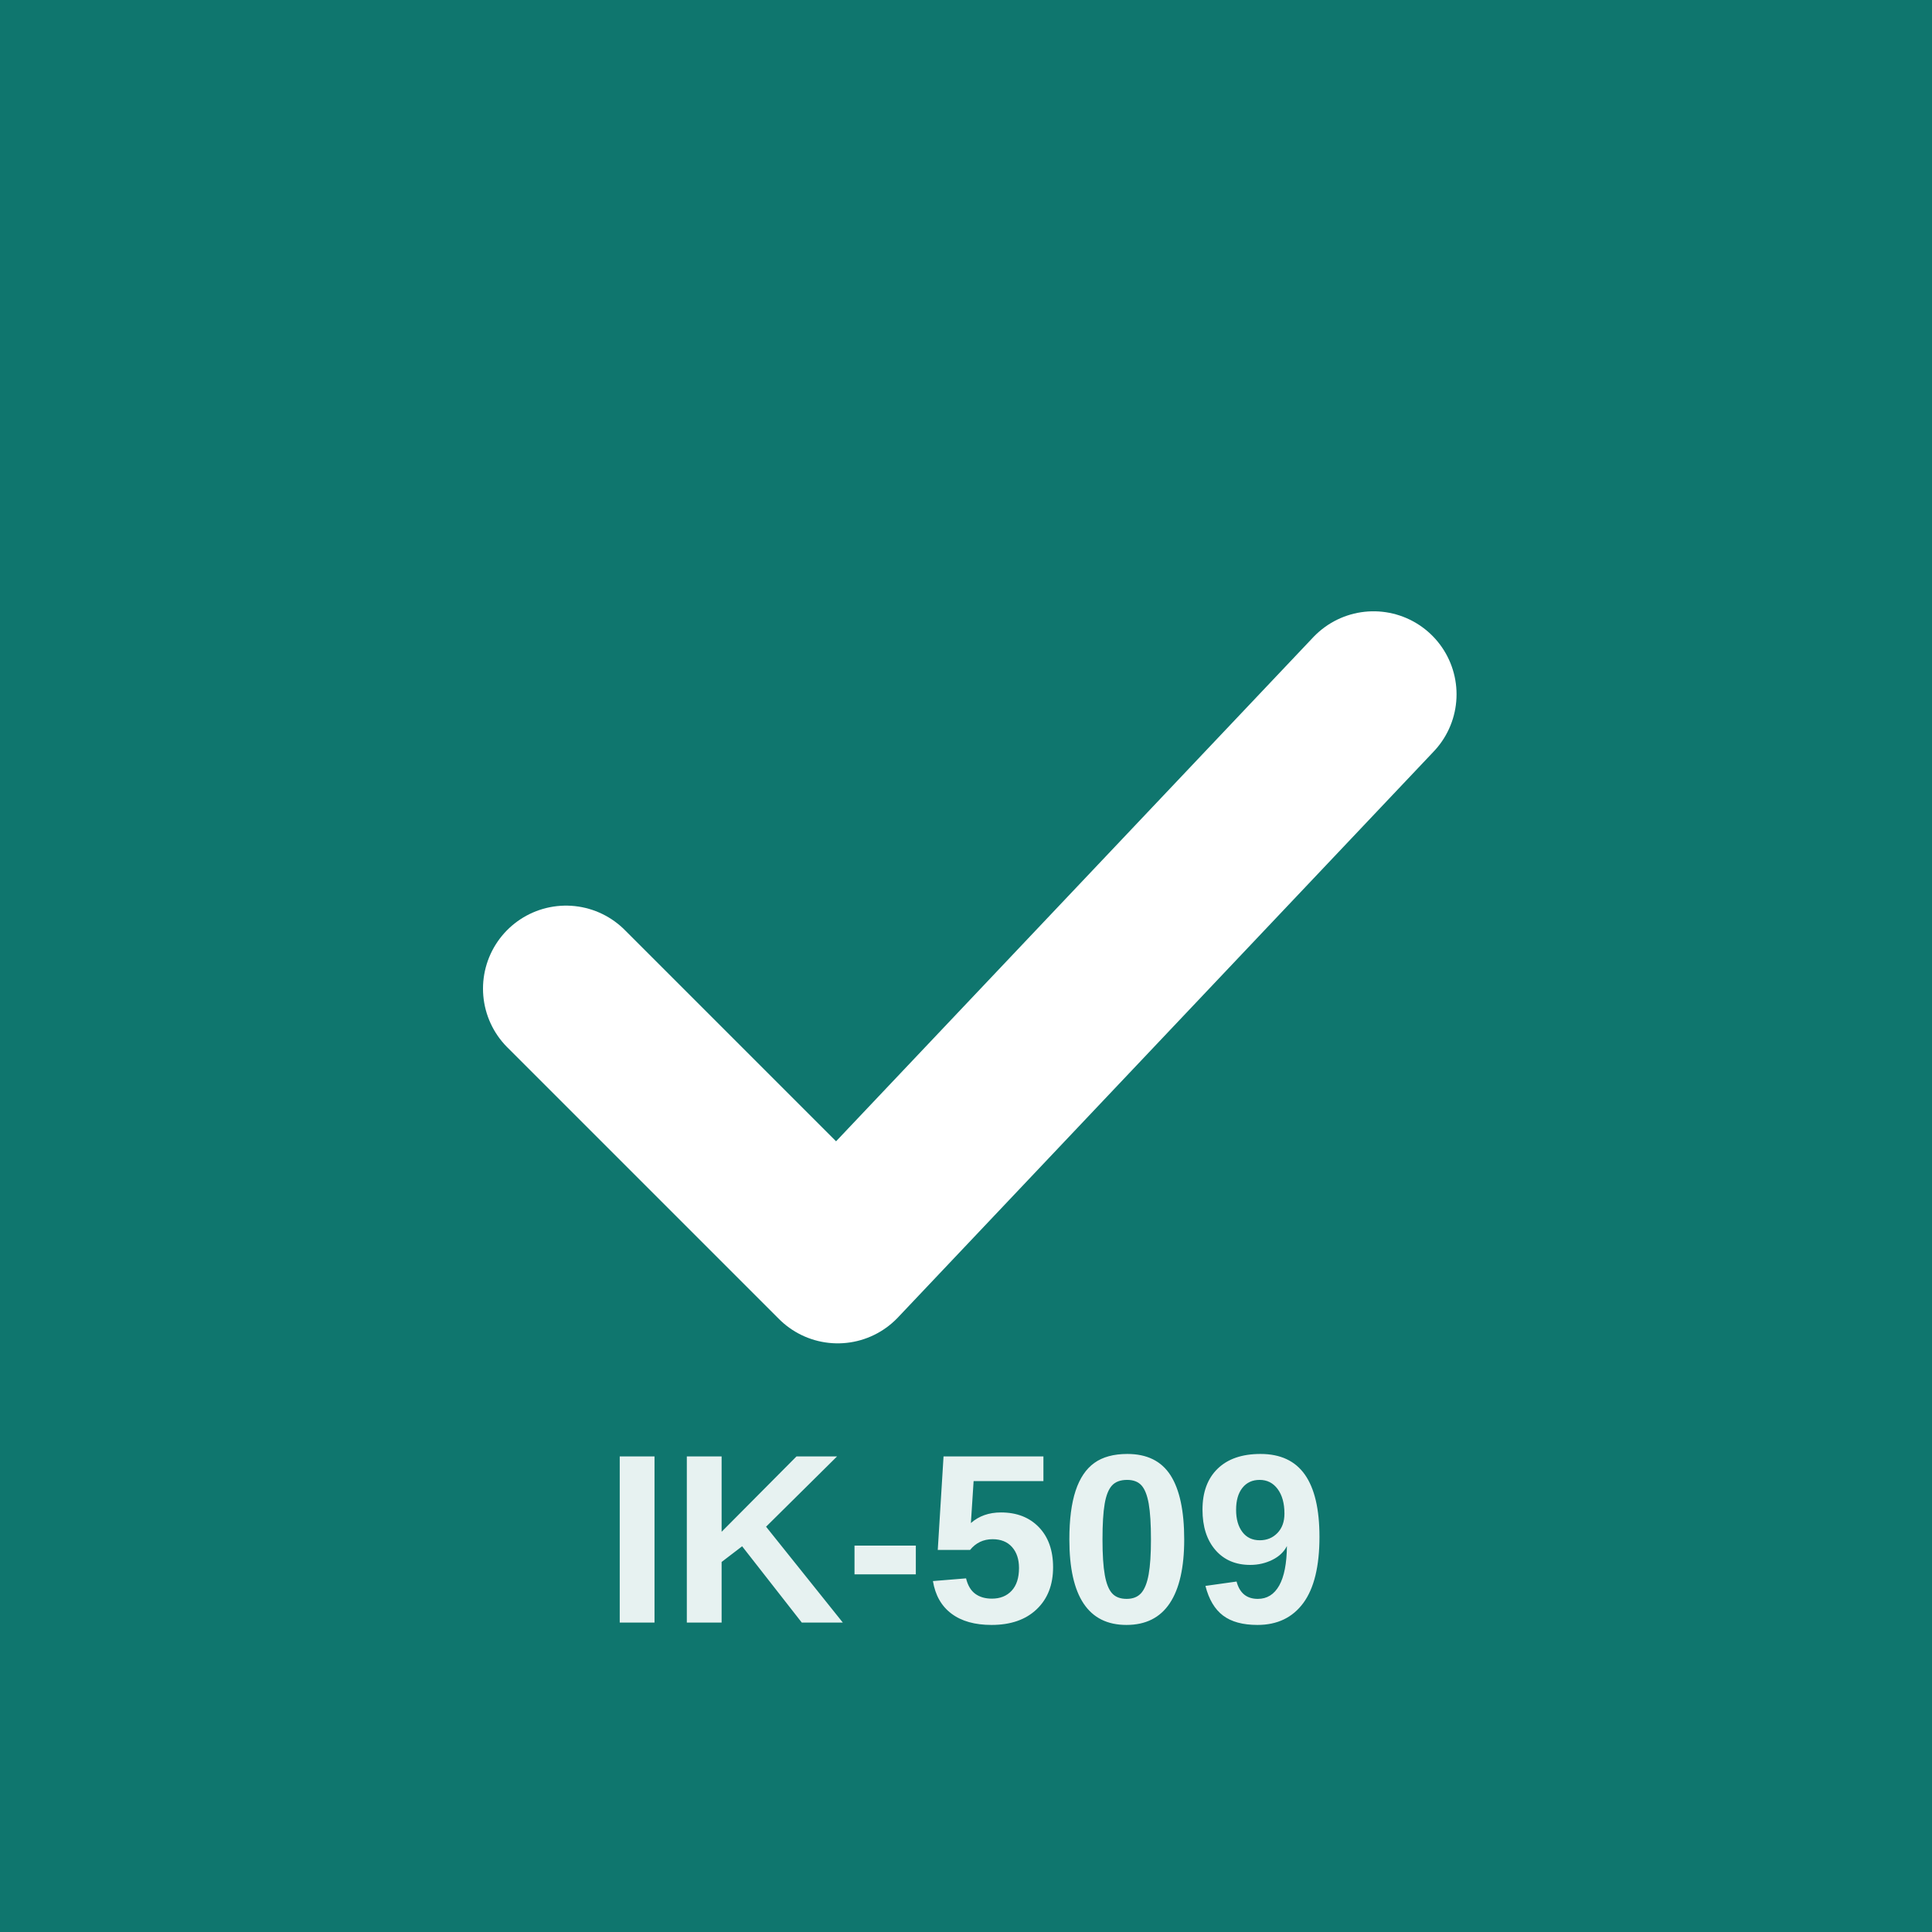
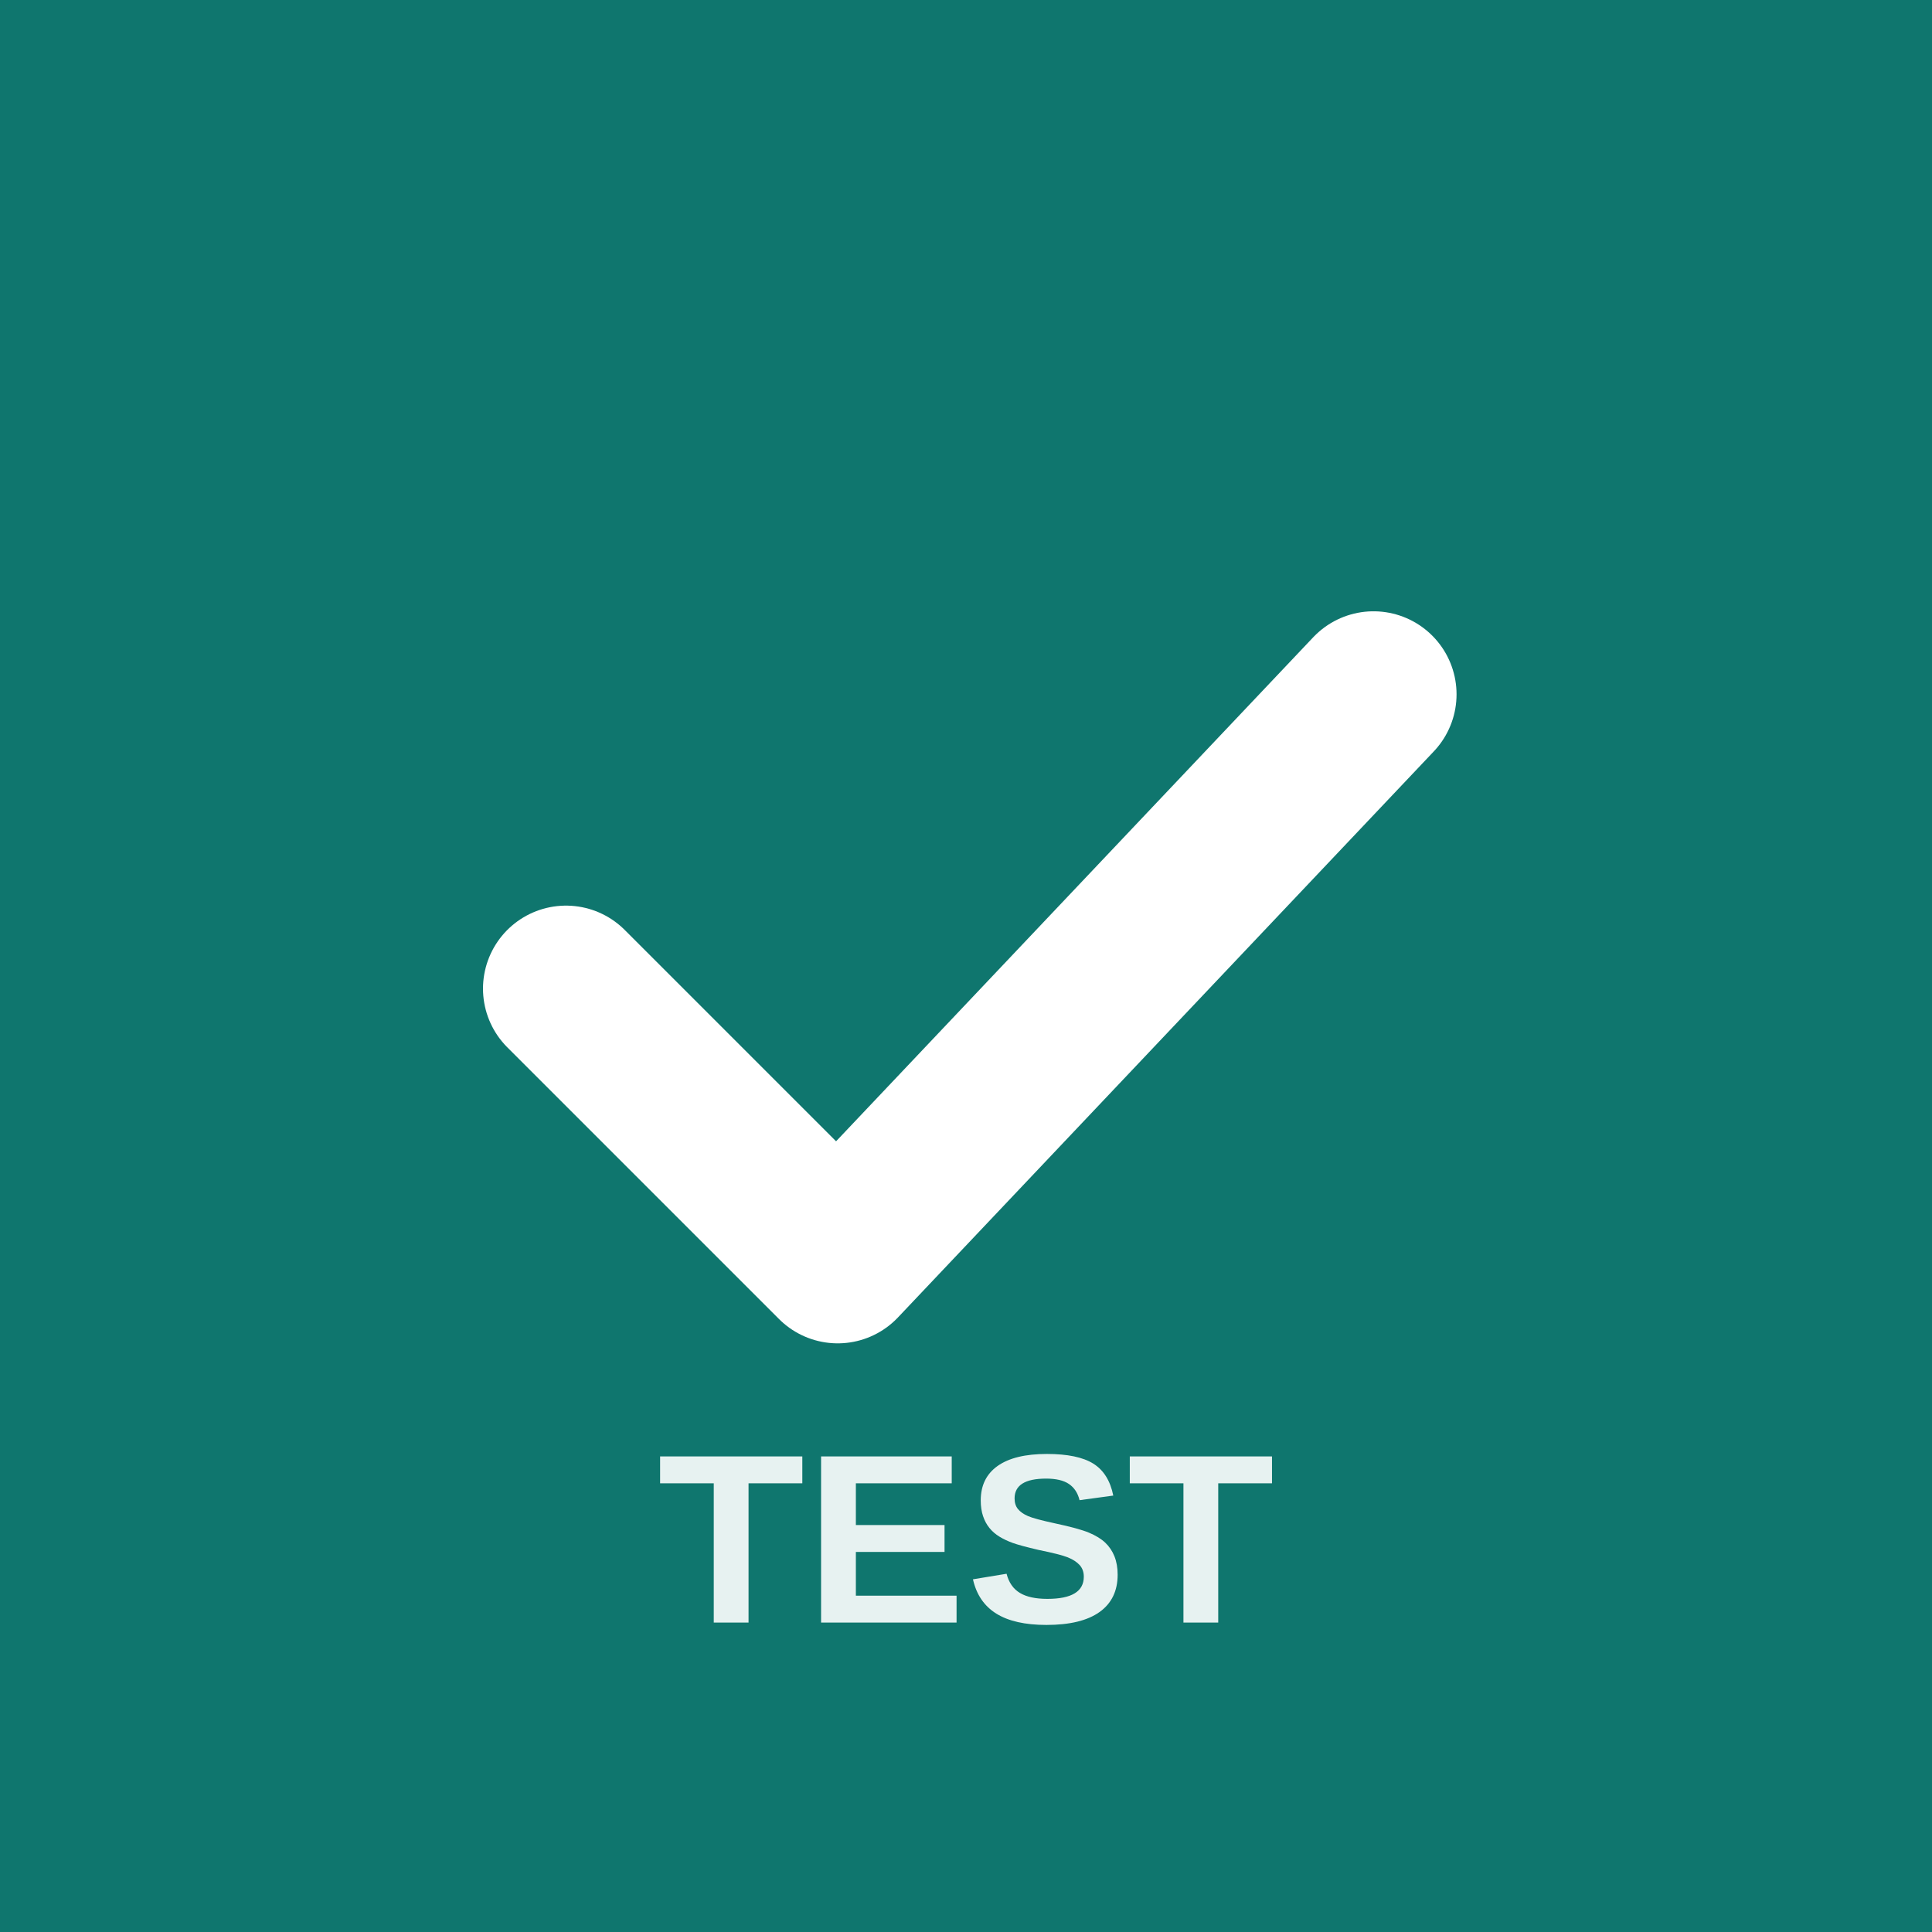
<svg xmlns="http://www.w3.org/2000/svg" viewBox="0 0 512 512">
  <rect width="512" height="512" fill="#0f766e" />
  <path d="M150 262l72 72 142-150" fill="none" stroke="#fff" stroke-width="44" stroke-linecap="round" stroke-linejoin="round" />
-   <text x="256" y="430" font-family="Arial,Helvetica,sans-serif" font-weight="700" font-size="64" fill="#fff" text-anchor="middle" opacity=".9">IK-509</text>
+   <text x="256" y="430" font-family="Arial,Helvetica,sans-serif" font-weight="700" font-size="64" fill="#fff" text-anchor="middle" opacity=".9">TEST</text>
</svg>
